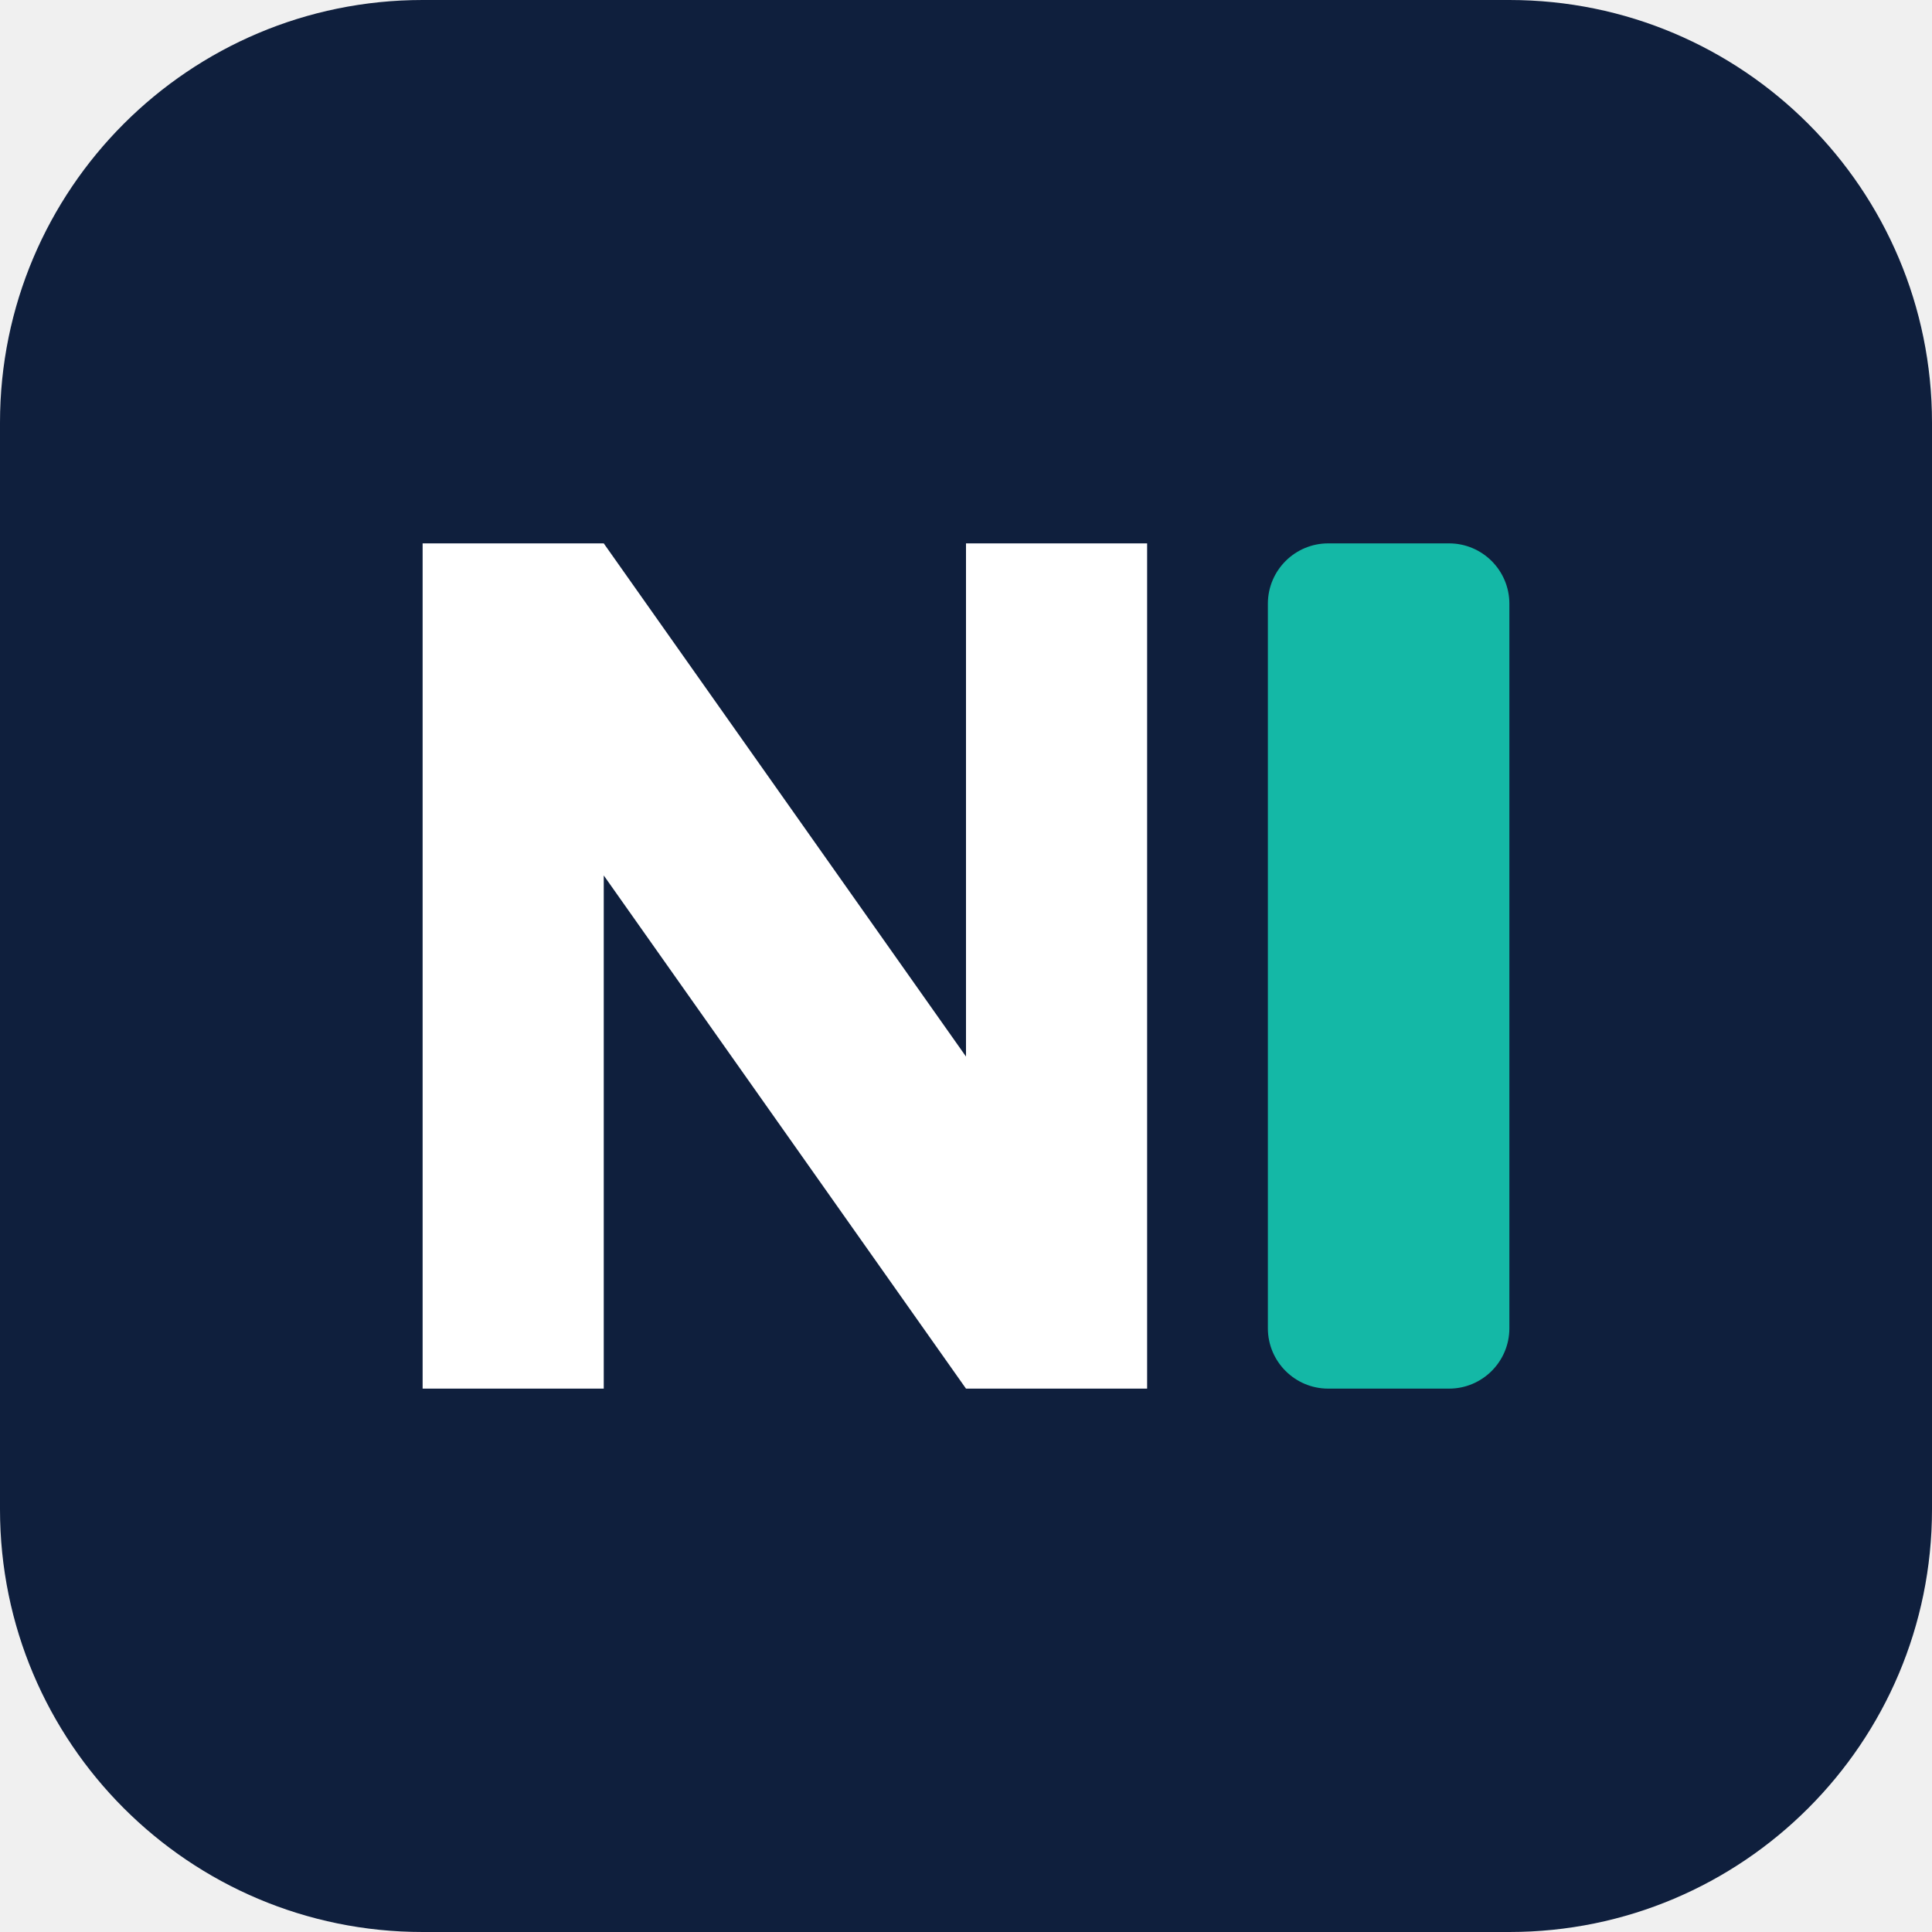
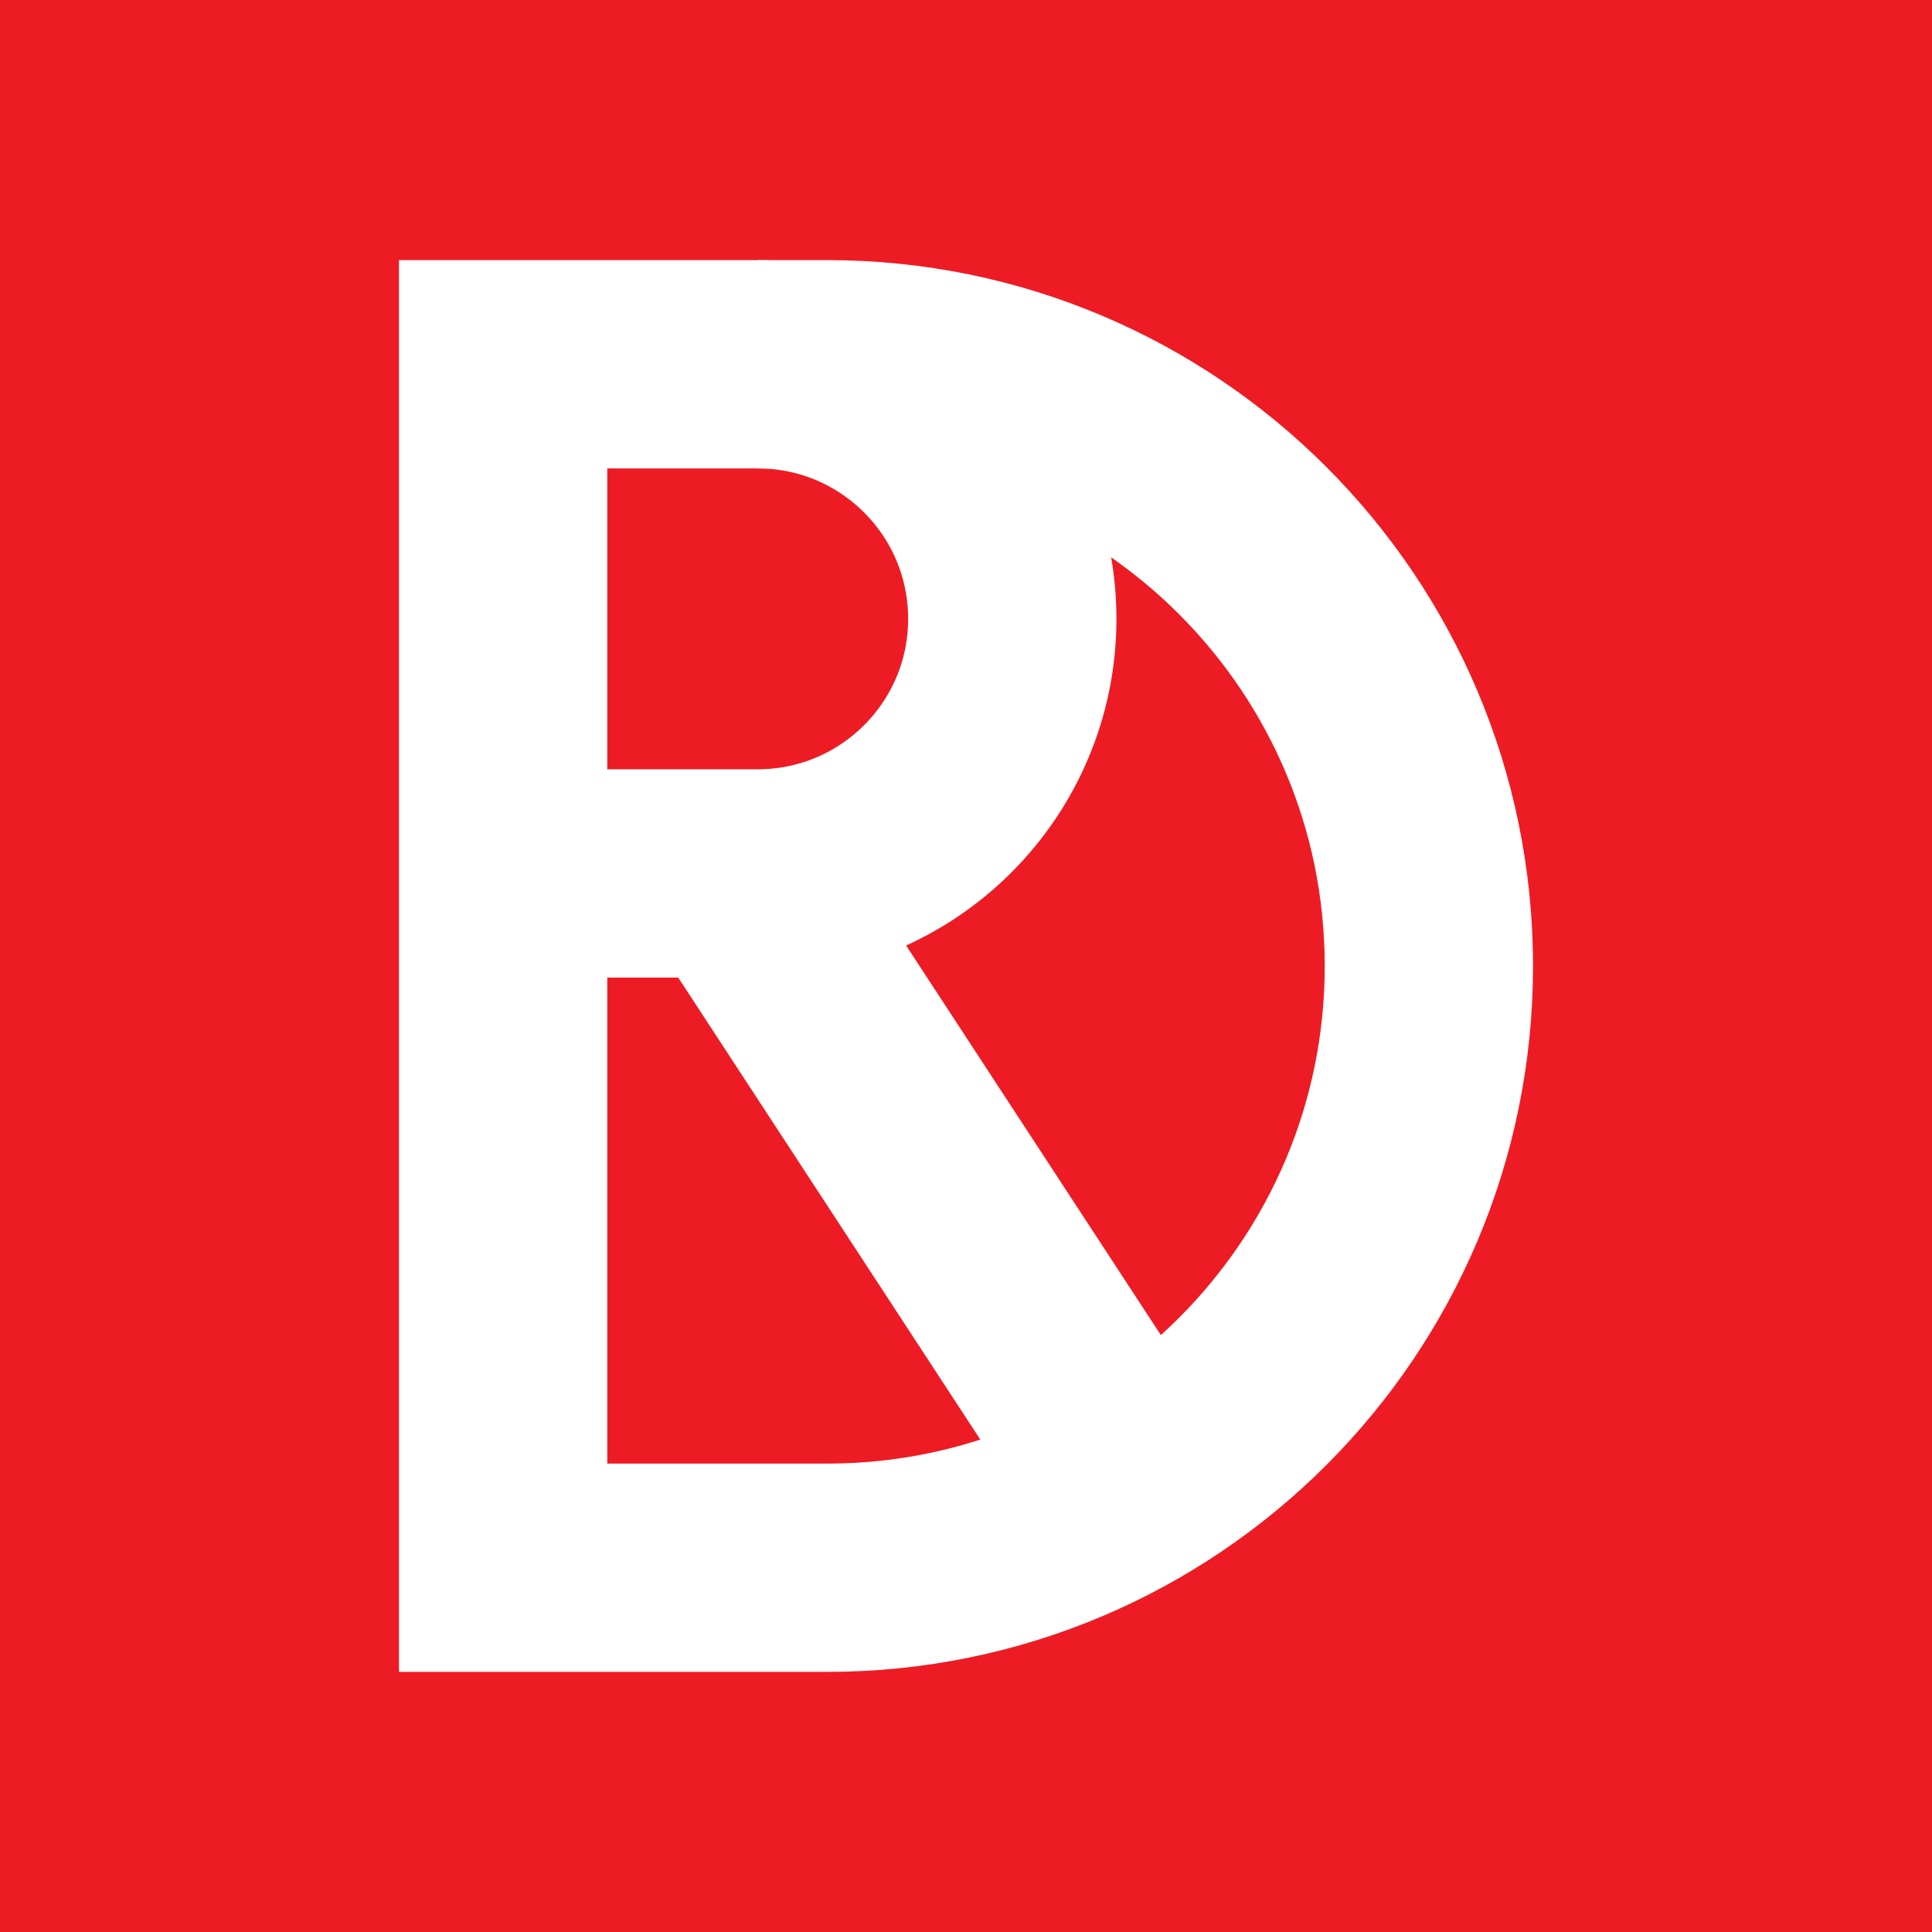
- <svg xmlns="http://www.w3.org/2000/svg" viewBox="0 0 64 64">
-   <rect width="64" height="64" rx="14" fill="#0f1f3d" />
-   <path d="M14 46V18h6l12 17V18h6v28h-6L20 29v17z" fill="#ffffff" />
-   <rect x="42" y="18" width="8" height="28" rx="2" fill="#14b8a6" />
+ <svg xmlns="http://www.w3.org/2000/svg" viewBox="0 0 96 96" role="img" aria-label="R&amp;D bank">
+   <rect width="96" height="96" fill="#ed1c24" />
+   <g transform="translate(48 48) scale(1.15) translate(-48 -48)" fill="none" stroke="#ffffff" stroke-width="9" stroke-linejoin="miter" stroke-linecap="butt">
+     <path d="M28 22 V74 H42 A26 26 0 0 0 42 22 Z" />
+     <path d="M28 44 H39 A11 11 0 0 0 39 22" />
+     <path d="M38 44 L55 70" />
+   </g>
</svg>
